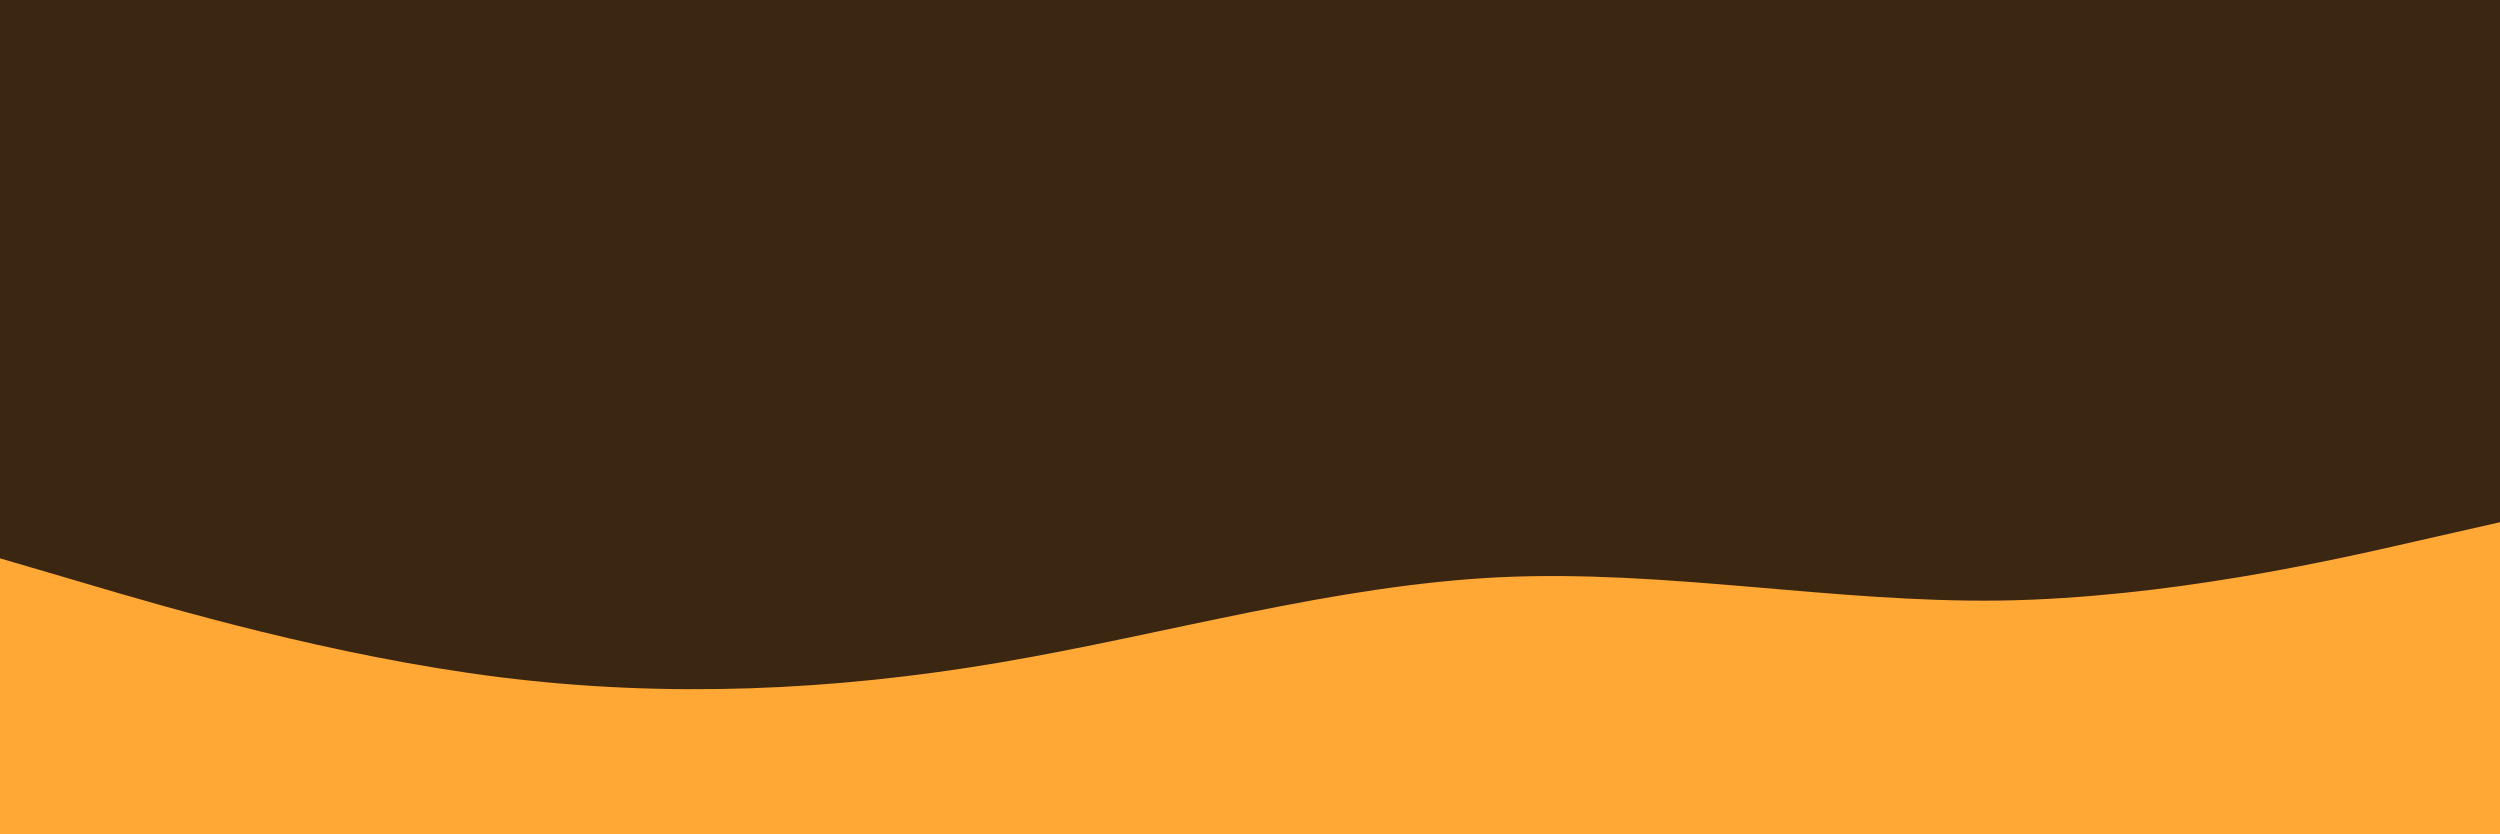
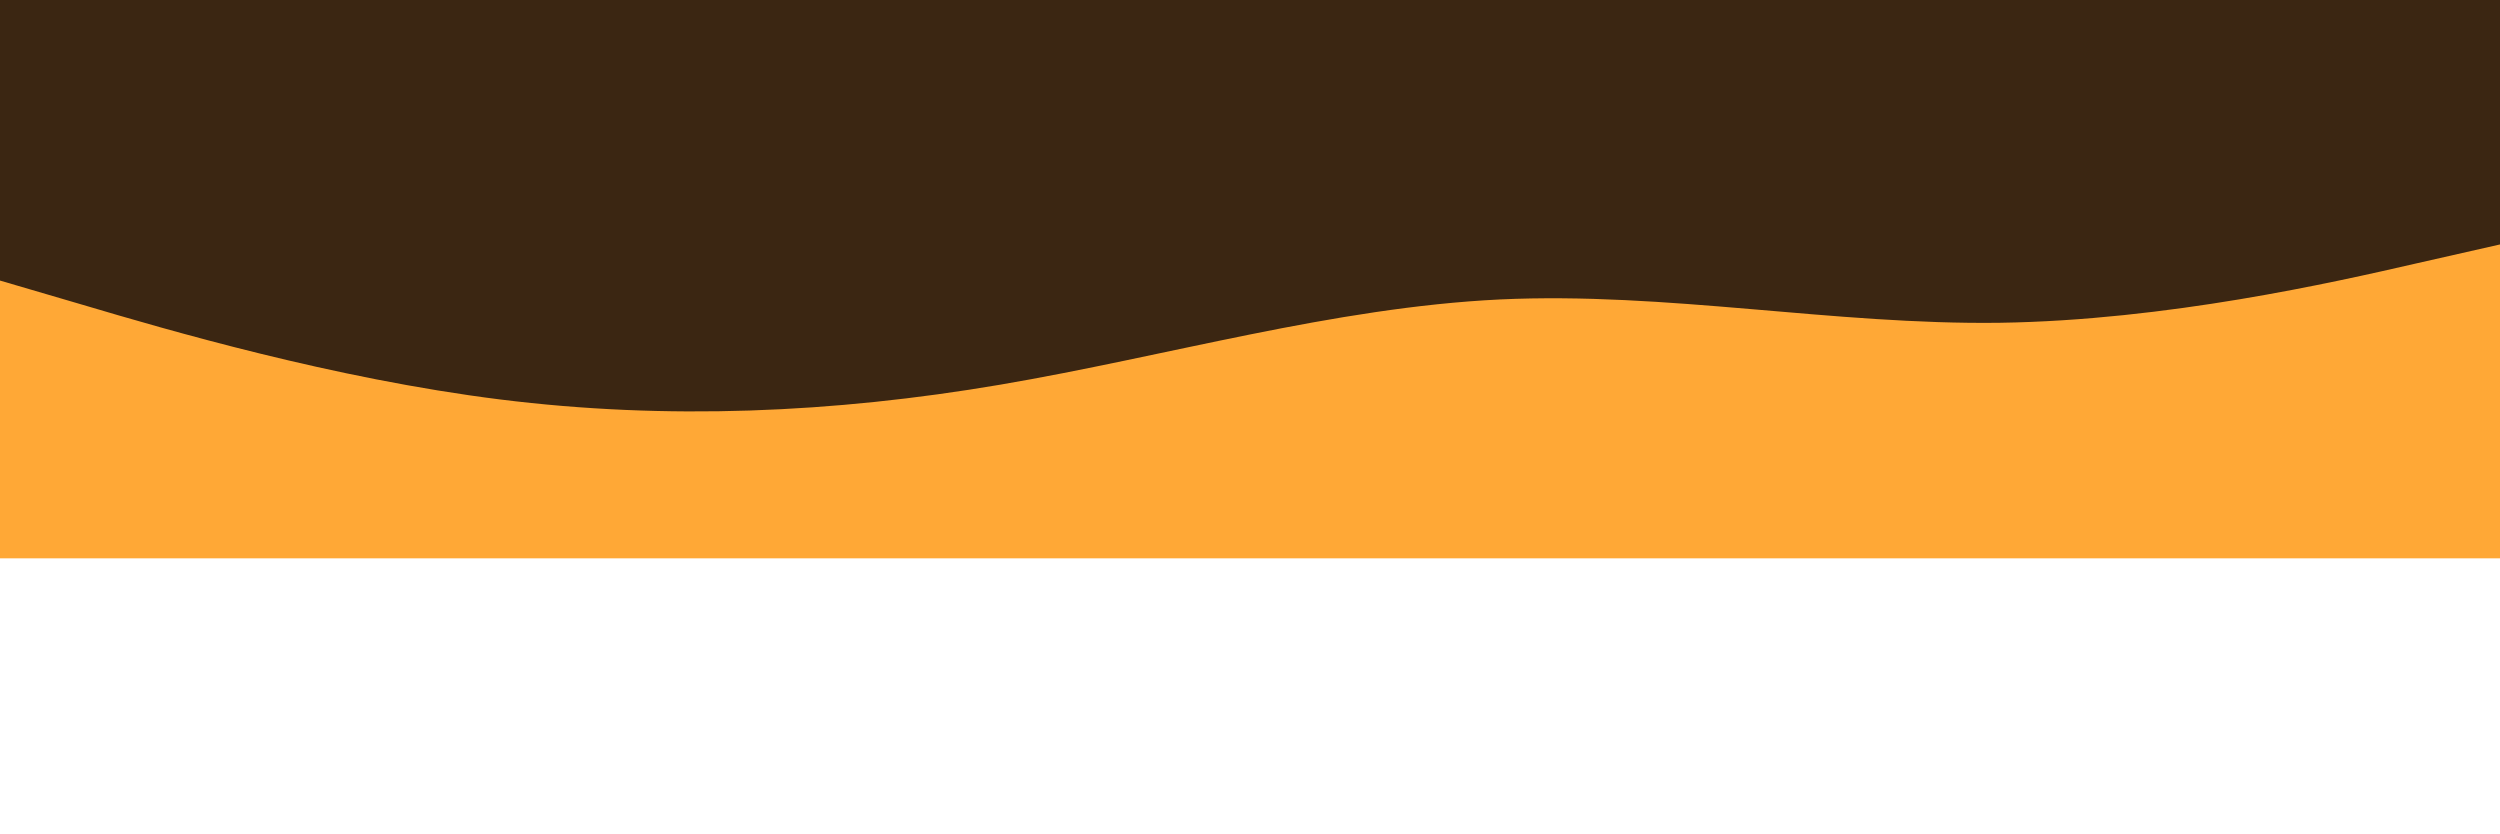
- <svg xmlns="http://www.w3.org/2000/svg" id="visual" viewBox="0 0 900 300" width="900" height="300" version="1.1">
+ <svg xmlns="http://www.w3.org/2000/svg" id="visual" viewBox="0 100 900 300" width="900" height="300" version="1.1">
  <rect x="0" y="0" width="900" height="300" fill="#3b2612" />
  <path d="M0 201L30 209.8C60 218.7 120 236.3 180 243.8C240 251.3 300 248.7 360 238.5C420 228.3 480 210.7 540 207.8C600 205 660 217 720 216.2C780 215.3 840 201.7 870 194.8L900 188L900 301L870 301C840 301 780 301 720 301C660 301 600 301 540 301C480 301 420 301 360 301C300 301 240 301 180 301C120 301 60 301 30 301L0 301Z" fill="#ffa836" stroke-linecap="round" stroke-linejoin="miter" />
</svg>
